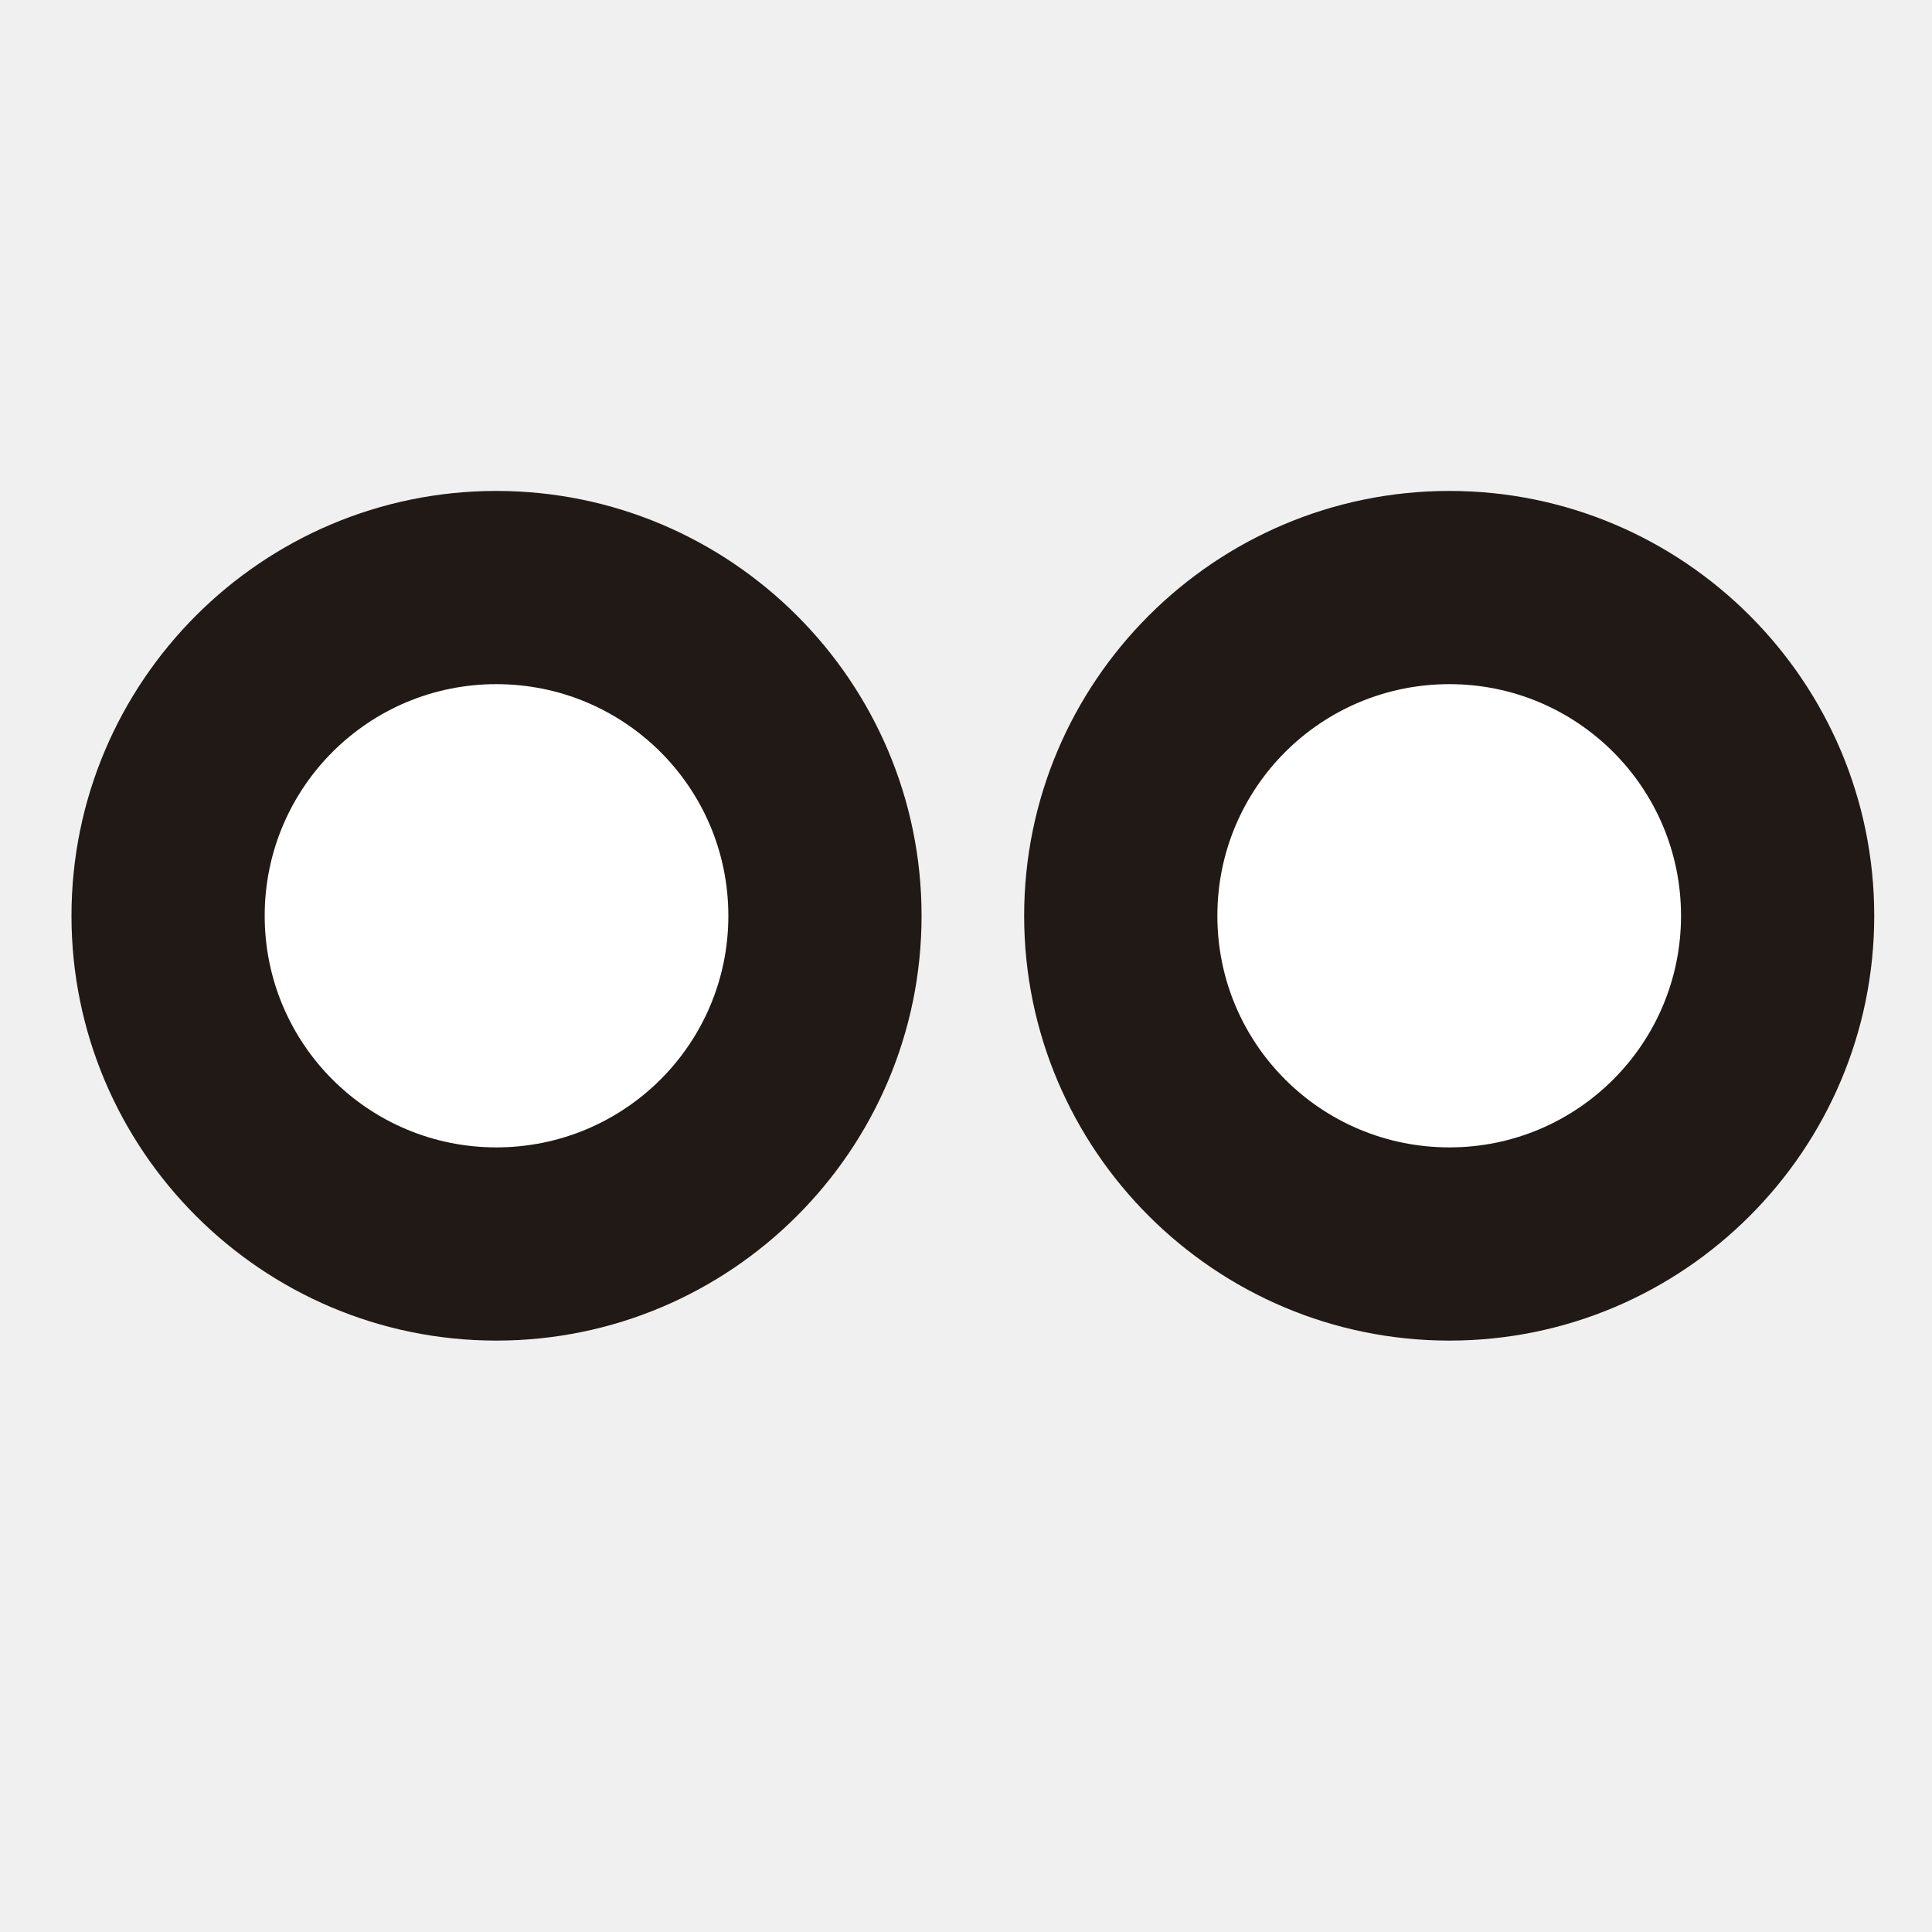
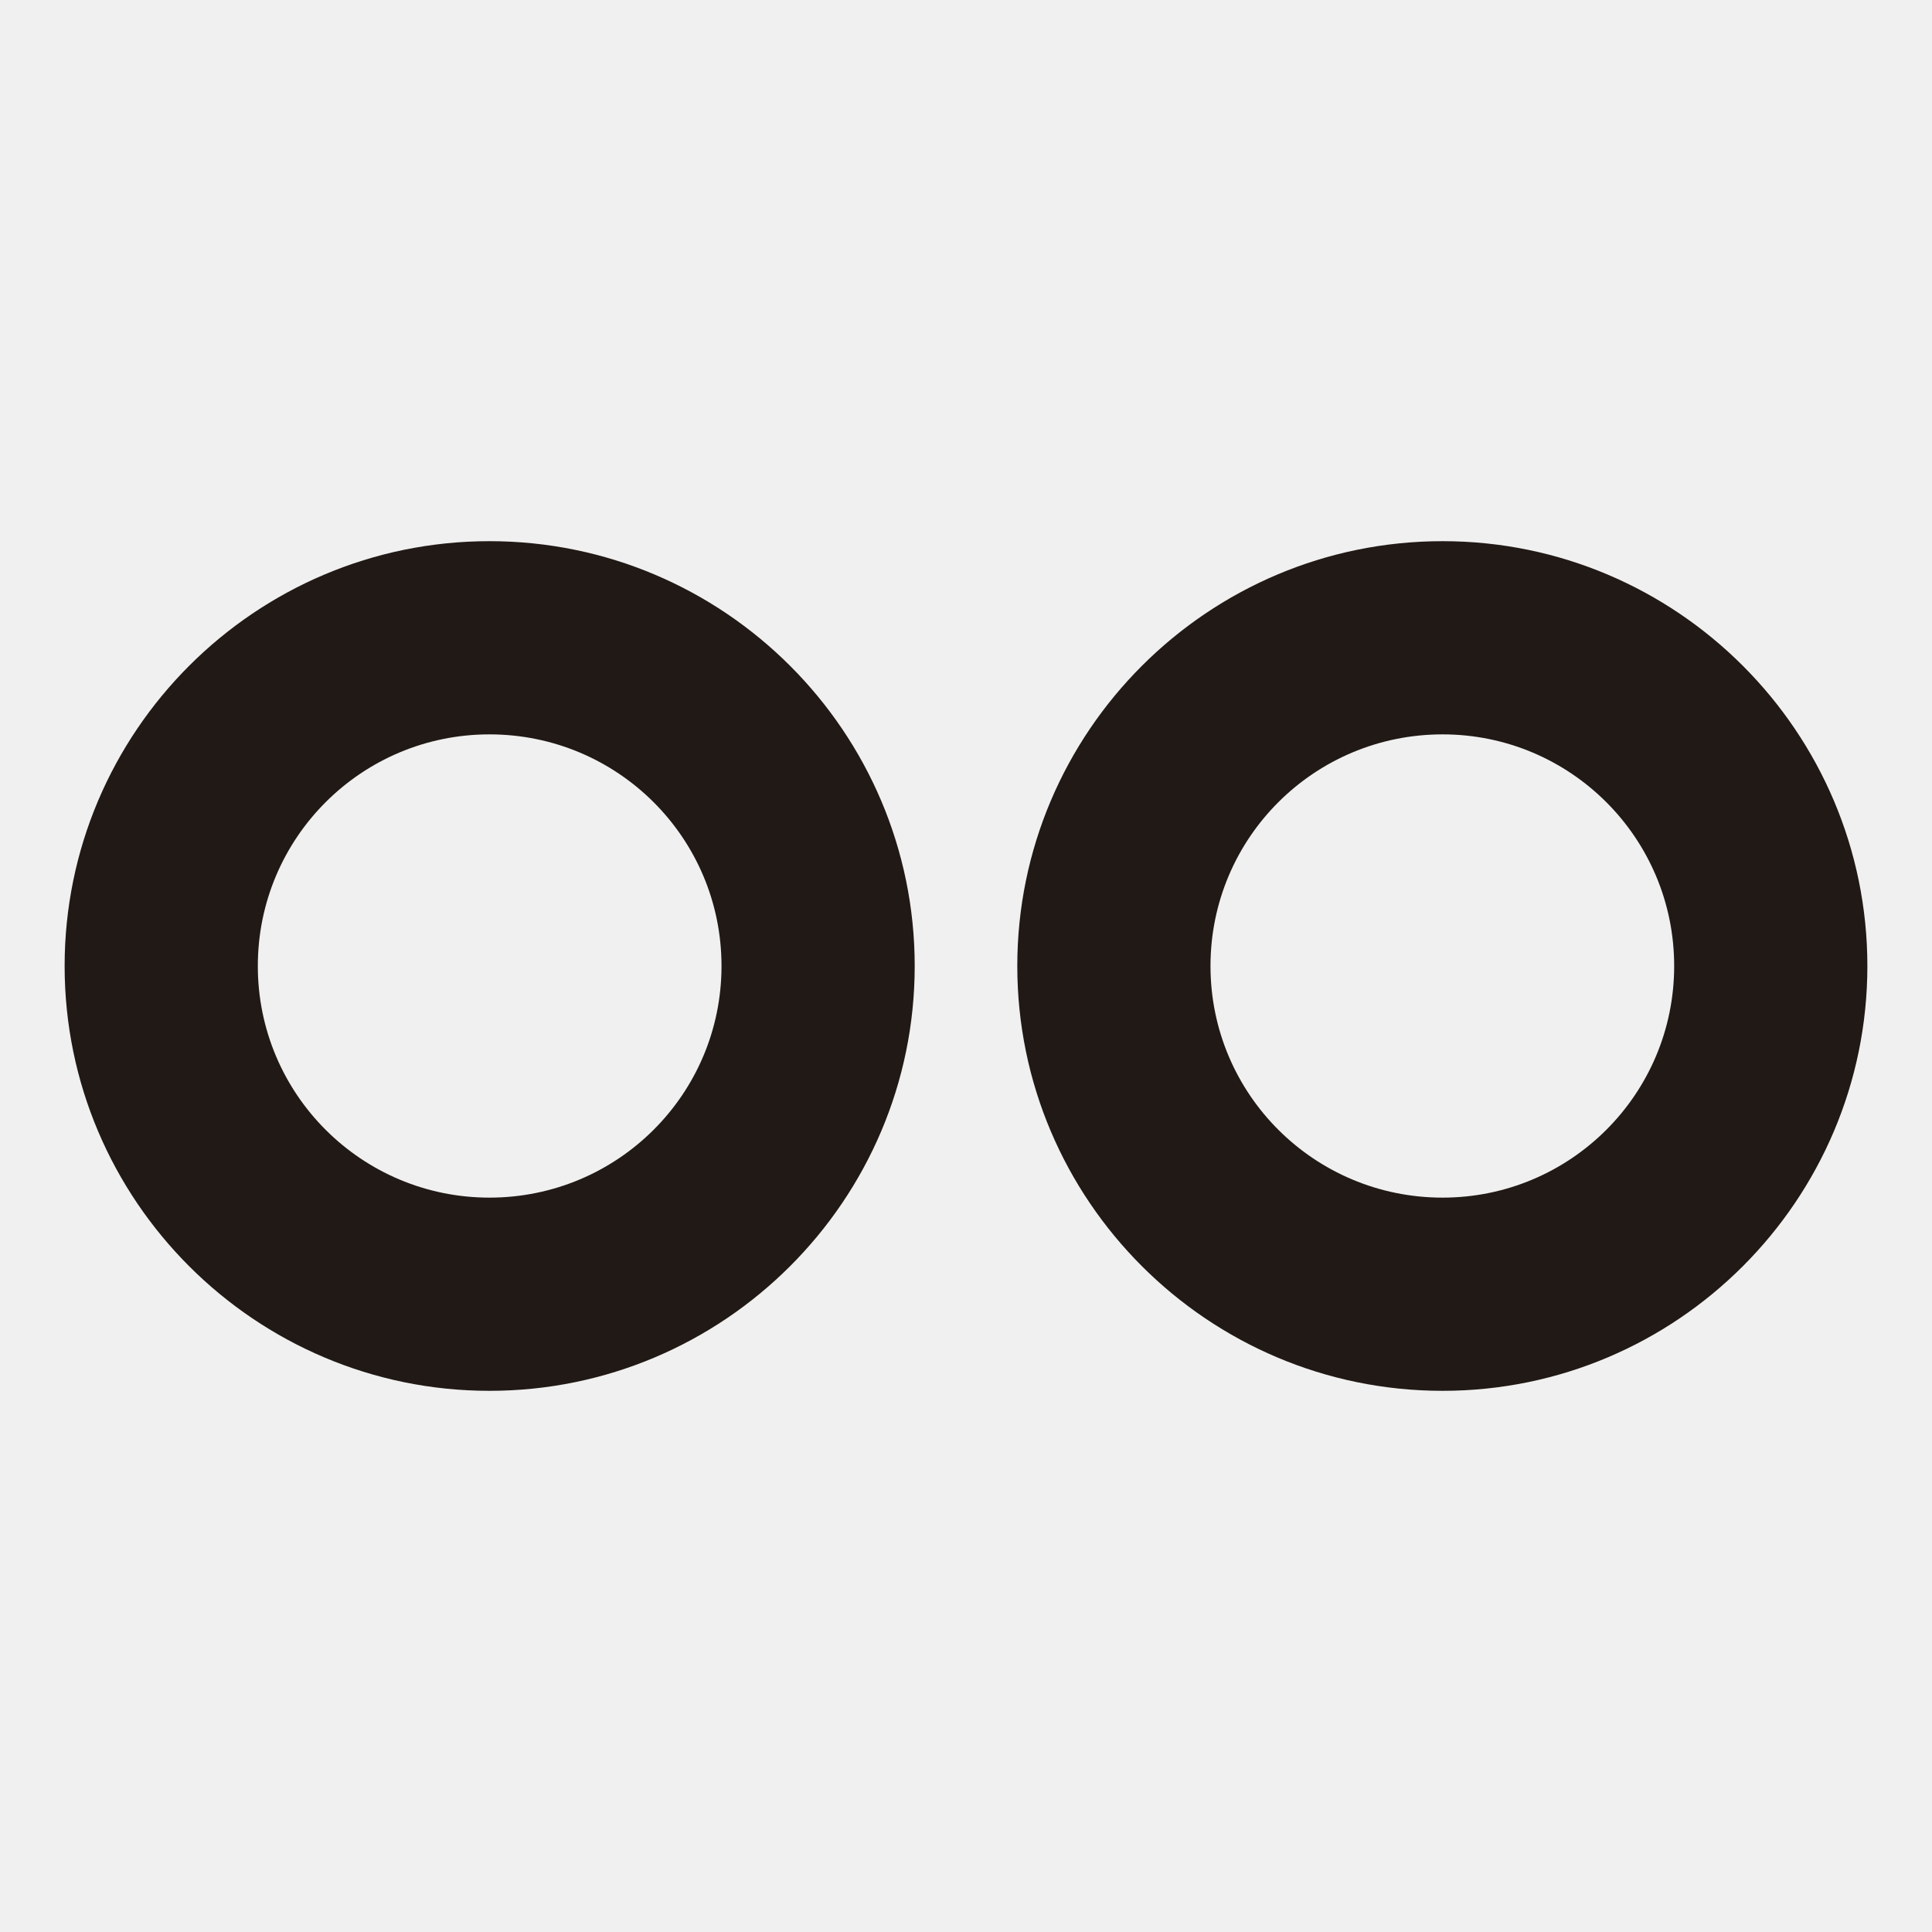
<svg xmlns="http://www.w3.org/2000/svg" version="1.1" x="0px" y="0px" width="100px" height="100px" viewBox="0 0 100 100" enable-background="new 0 0 100 100" xml:space="preserve">
  <g id="Layer_3" display="none">
</g>
  <g id="Your_Icon">
</g>
  <g id="Layer_4">
    <g>
-       <path fill="#FFFFFF" d="M25.689,35.411c6.632,0,12.011,5.354,12.011,11.99c0,6.633-5.379,11.988-12.011,11.988    c-6.614,0-11.989-5.355-11.989-11.988C13.7,40.765,19.075,35.411,25.689,35.411z" />
-       <path fill="#211915" d="M25.689,35.411c6.632,0,12.011,5.354,12.011,11.99c0,6.633-5.379,11.988-12.011,11.988    c-6.614,0-11.989-5.355-11.989-11.988C13.7,40.765,19.075,35.411,25.689,35.411 M25.689,25.411    c-12.125,0-21.989,9.865-21.989,21.99c0,12.124,9.864,21.988,21.989,21.988c12.137,0,22.011-9.864,22.011-21.988    C47.7,35.276,37.826,25.411,25.689,25.411L25.689,25.411z" />
+       <path fill="#211915" d="M25.334,38.011c6.632,0,12.011,5.354,12.011,11.99c0,6.633-5.379,11.988-12.011,11.988    c-6.614,0-11.989-5.355-11.989-11.988C13.345,43.364,18.72,38.011,25.334,38.011 M25.334,28.011    c-12.125,0-21.989,9.865-21.989,21.99c0,12.124,9.864,21.988,21.989,21.988c12.137,0,22.011-9.864,22.011-21.988    C47.345,37.876,37.471,28.011,25.334,28.011L25.334,28.011z" />
    </g>
    <g>
-       <path fill="#FFFFFF" d="M75.022,35.411c6.609,0,11.988,5.354,11.988,11.99c0,6.633-5.379,11.988-11.988,11.988    c-6.637,0-12.012-5.355-12.012-11.988C63.011,40.765,68.386,35.411,75.022,35.411z" />
-       <path fill="#211915" d="M75.022,35.411c6.609,0,11.988,5.354,11.988,11.99c0,6.633-5.379,11.988-11.988,11.988    c-6.637,0-12.012-5.355-12.012-11.988C63.011,40.765,68.386,35.411,75.022,35.411 M75.022,25.411    c-12.138,0-22.012,9.865-22.012,21.99c0,12.124,9.874,21.988,22.012,21.988c12.124,0,21.988-9.864,21.988-21.988    C97.011,35.276,87.146,25.411,75.022,25.411L75.022,25.411z" />
+       <path fill="#211915" d="M74.667,38.011c6.609,0,11.988,5.354,11.988,11.99c0,6.633-5.379,11.988-11.988,11.988    c-6.637,0-12.012-5.355-12.012-11.988C62.655,43.364,68.03,38.011,74.667,38.011 M74.667,28.011    c-12.138,0-22.012,9.865-22.012,21.99c0,12.124,9.874,21.988,22.012,21.988c12.124,0,21.988-9.864,21.988-21.988    C96.655,37.876,86.791,28.011,74.667,28.011L74.667,28.011z" />
    </g>
  </g>
</svg>
